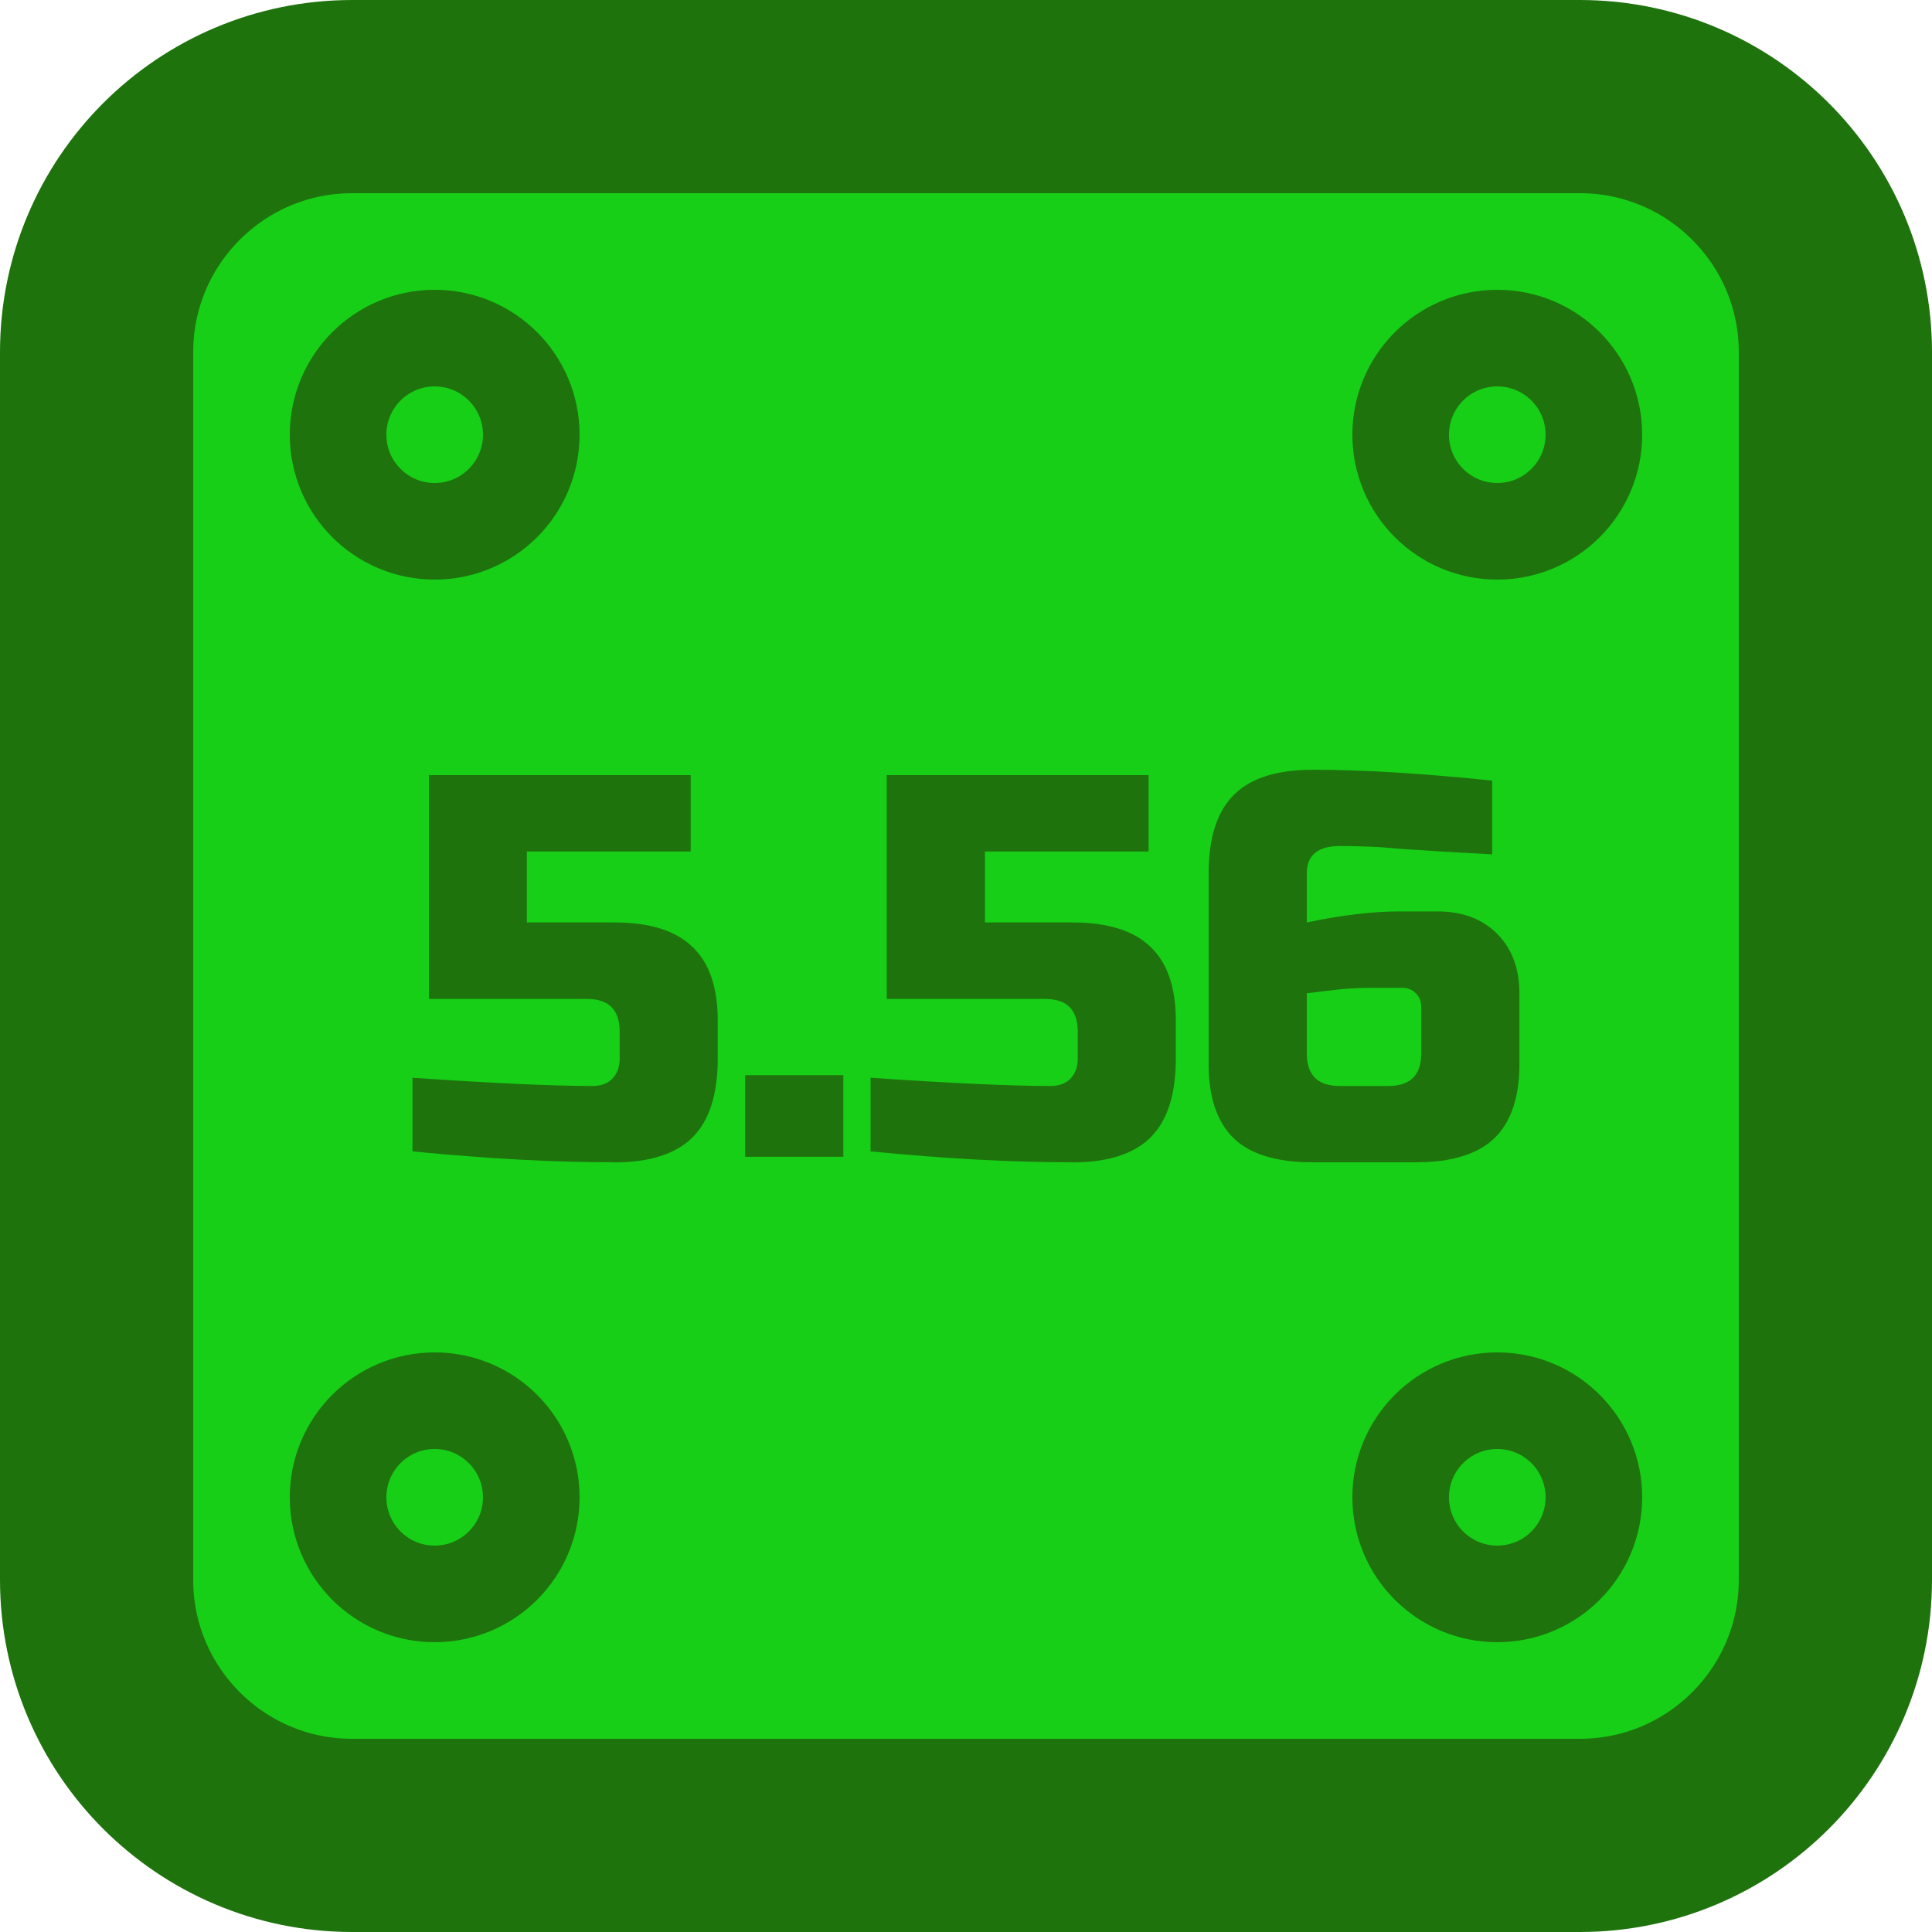
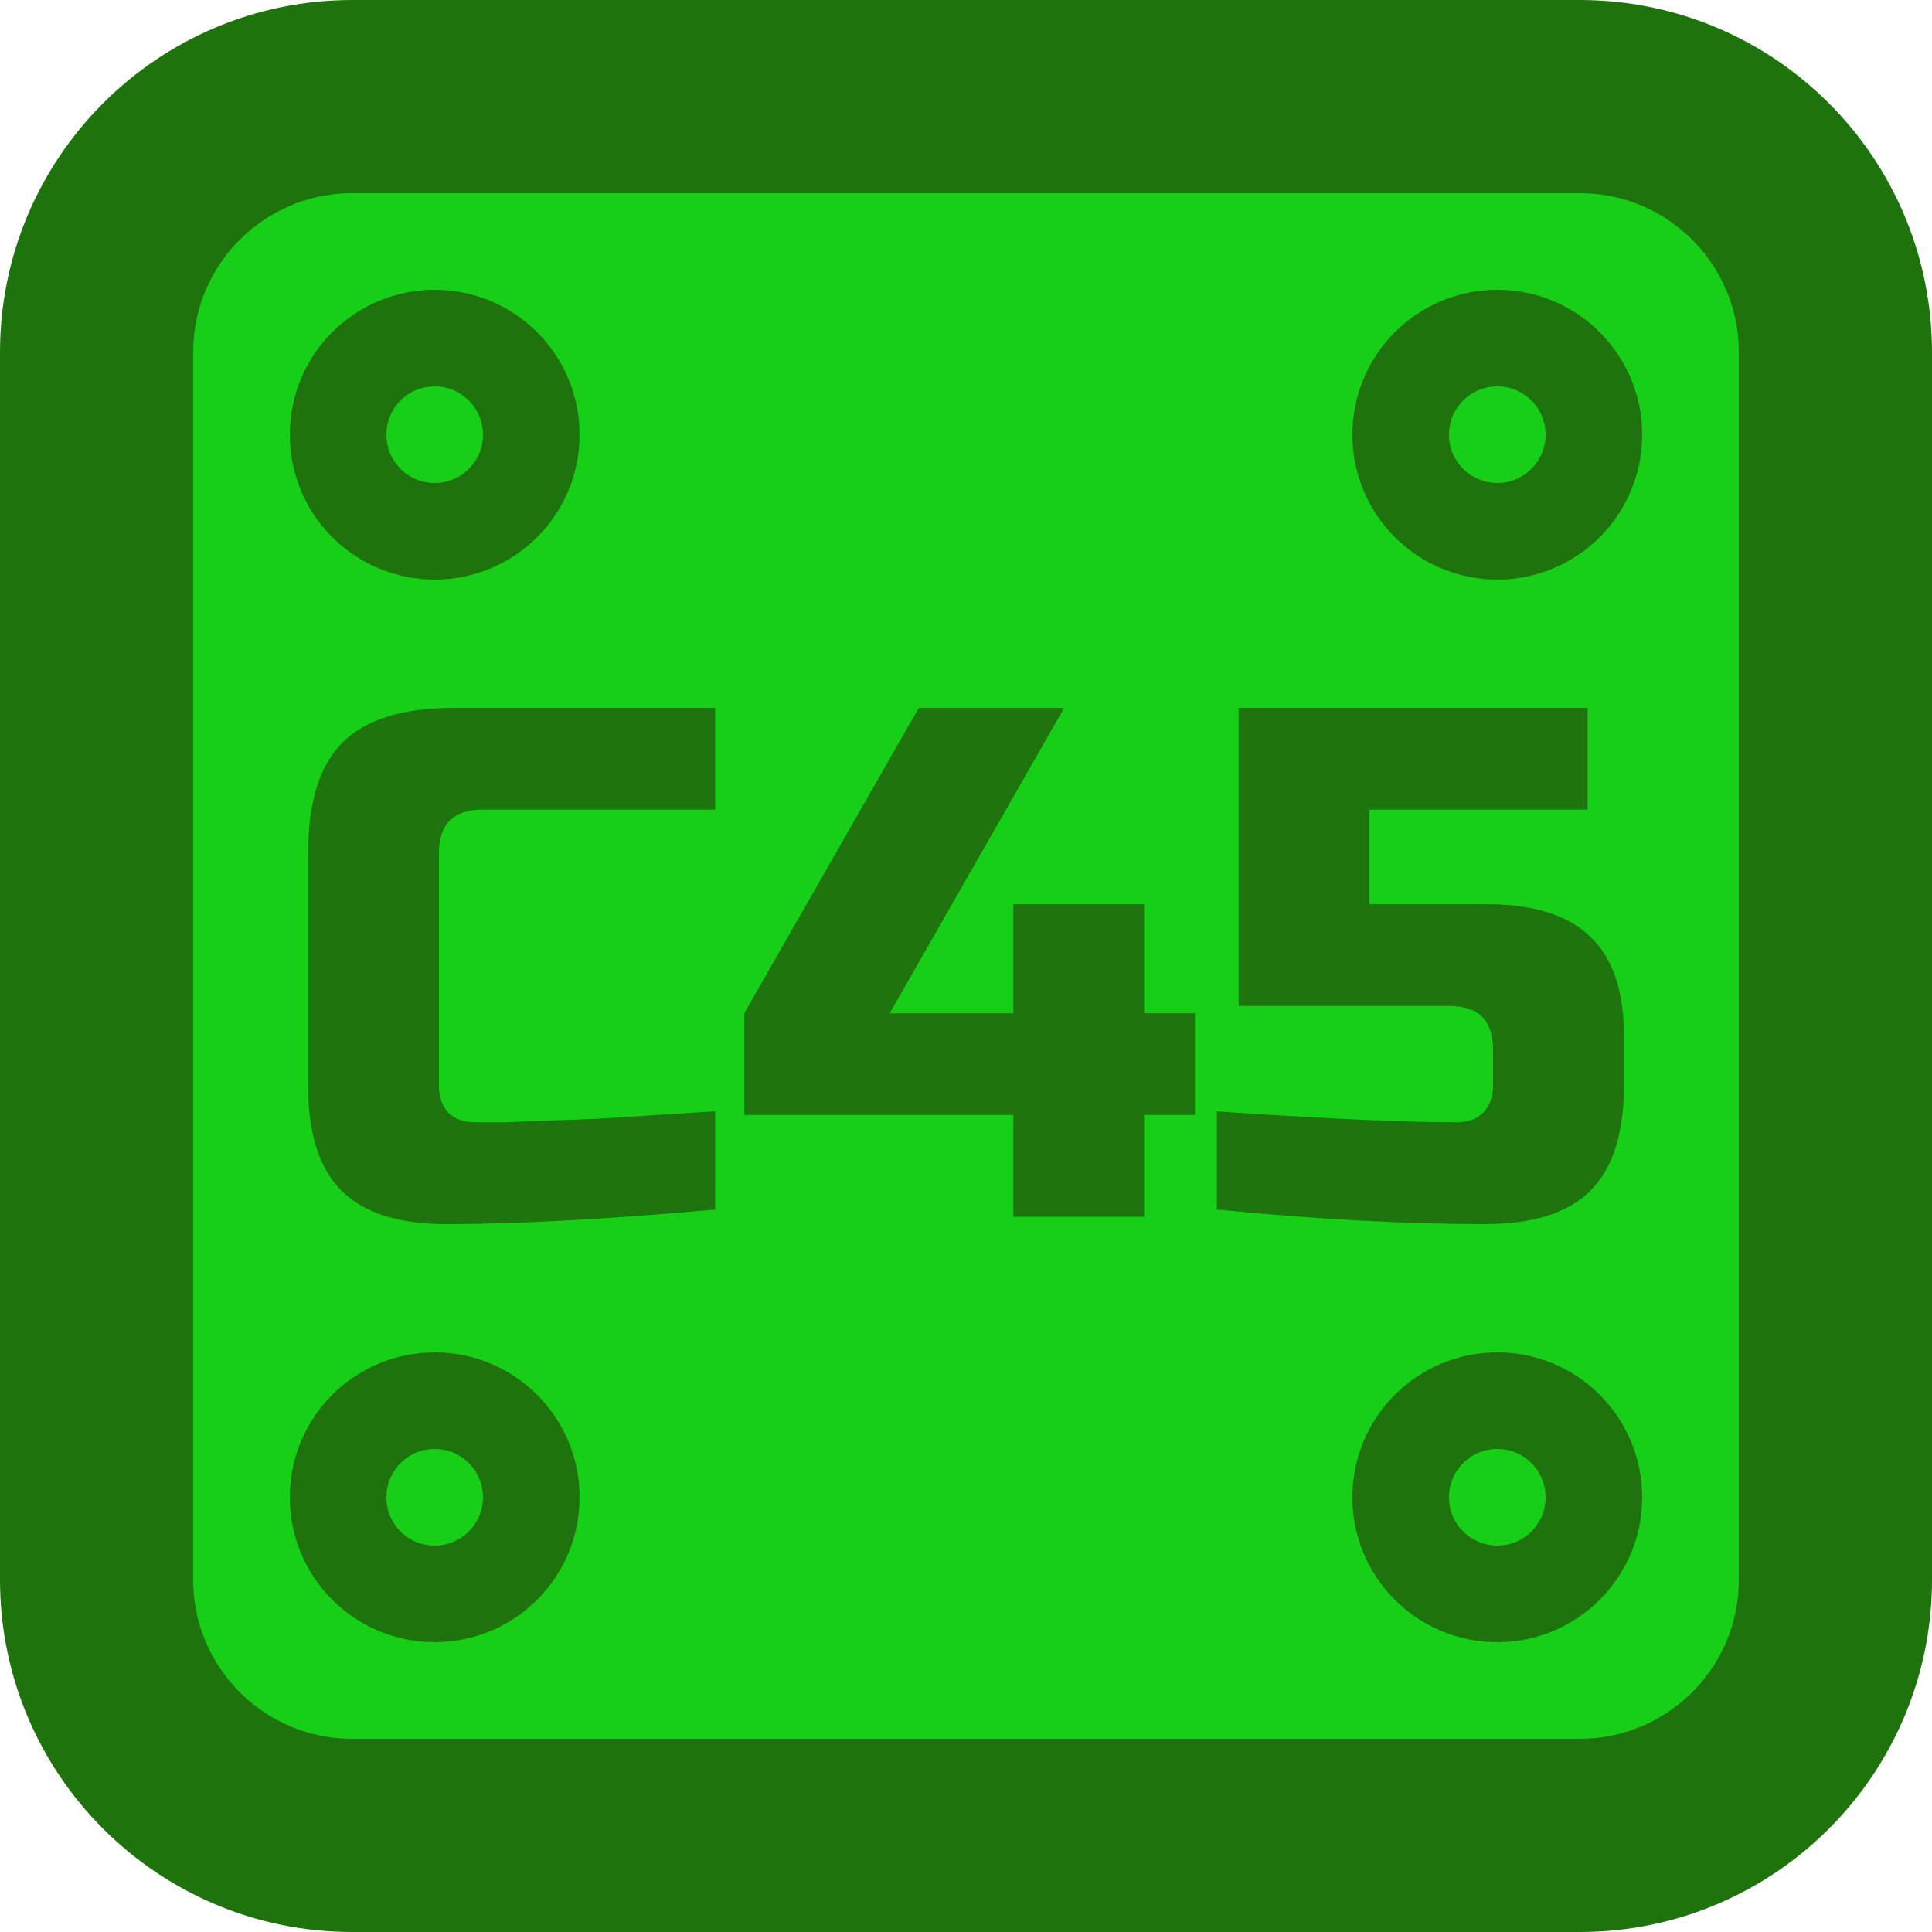
- <svg xmlns="http://www.w3.org/2000/svg" xml:space="preserve" width="113.386" height="113.386" viewBox="0 0 30 30">
-   <path d="M3.646 1h12.708A2.646 2.646 45 0 1 19 3.646v12.708A2.646 2.646 135 0 1 16.354 19H3.646A2.646 2.646 45 0 1 1 16.354V3.646A2.646 2.646 135 0 1 3.646 1Z" style="baseline-shift:baseline;display:inline;overflow:visible;fill:#17cf17;fill-opacity:1;stroke:#1e730d;stroke-width:2;stroke-dasharray:none;stroke-opacity:1;stop-color:#000" transform="scale(1.5)" />
-   <g style="stroke:#1e730d;stroke-width:.862;stroke-dasharray:none;stroke-opacity:1" transform="translate(6.802 8.29)scale(1.74013)">
-     <circle cx="-.03" cy="-.885" r=".862" style="fill:none;fill-opacity:1;stroke:#1e730d;stroke-opacity:1" />
-     <circle cx="-.03" cy="8.597" r=".862" style="fill:none;fill-opacity:1;stroke:#1e730d;stroke-opacity:1" />
-     <circle cx="9.452" cy="8.597" r=".862" style="fill:none;fill-opacity:1;stroke:#1e730d;stroke-opacity:1" />
-     <circle cx="9.452" cy="-.885" r=".862" style="fill:none;fill-opacity:1;stroke:#1e730d;stroke-opacity:1" />
+ <svg xmlns="http://www.w3.org/2000/svg" xml:space="preserve" width="113.386" height="113.386" viewBox="0 0 30 30" version="1.1" id="svg1539">
+   <defs id="defs1543" />
+   <path d="M3.646 1h12.708A2.646 2.646 45 0 1 19 3.646v12.708A2.646 2.646 135 0 1 16.354 19H3.646A2.646 2.646 45 0 1 1 16.354V3.646A2.646 2.646 135 0 1 3.646 1Z" style="baseline-shift:baseline;display:inline;overflow:visible;fill:#17cf17;fill-opacity:1;stroke:#1e730d;stroke-width:2;stroke-dasharray:none;stroke-opacity:1;stop-color:#000" transform="scale(1.5)" id="path1525" />
+   <g style="stroke:#1e730d;stroke-width:.862;stroke-dasharray:none;stroke-opacity:1" transform="translate(6.802 8.29)scale(1.74013)" id="g1535">
+     <circle cx="-.03" cy="-.885" r=".862" style="fill:none;fill-opacity:1;stroke:#1e730d;stroke-opacity:1" id="circle1527" />
+     <circle cx="-.03" cy="8.597" r=".862" style="fill:none;fill-opacity:1;stroke:#1e730d;stroke-opacity:1" id="circle1529" />
+     <circle cx="9.452" cy="8.597" r=".862" style="fill:none;fill-opacity:1;stroke:#1e730d;stroke-opacity:1" id="circle1531" />
+     <circle cx="9.452" cy="-.885" r=".862" style="fill:none;fill-opacity:1;stroke:#1e730d;stroke-opacity:1" id="circle1533" />
  </g>
-   <path d="M6.36 12.032q-.943 0-2.09-.113v-.762q1.247.085 1.863.085.13 0 .204-.073.078-.08.078-.21v-.28q0-.338-.338-.338H4.44V8.024h2.71v.791H5.454v.734h.904q.552 0 .812.255.26.248.26.76v.395q0 .554-.26.814t-.812.26zm1.354-.902H8.73v.845H7.714Zm3.386.902q-.942 0-2.088-.113v-.762q1.247.085 1.862.085.13 0 .205-.073.078-.08.078-.21v-.28q0-.338-.338-.338H9.18V8.024h2.71v.791h-1.694v.734h.903q.553 0 .813.255.26.248.26.76v.395q0 .554-.26.814t-.812.26zm2.483-4.064q.775 0 1.864.113v.763l-.531-.029q-.214-.016-.356-.023l-.27-.022q-.226-.012-.418-.012-.344 0-.344.283v.508q.547-.114.958-.114h.396q.385 0 .617.232.23.232.23.617v.732q0 .515-.26.768-.26.248-.811.248h-1.075q-.552 0-.811-.248-.26-.253-.26-.768V9.041q0-.552.26-.812t.811-.26zm.622 2.258q-.214 0-.394.022l-.283.034v.622q0 .338.338.338h.508q.339 0 .339-.338v-.48q0-.085-.057-.142t-.141-.056z" aria-label="5.56" style="font-size:3.477px;font-family:&quot;Russo One&quot;;-inkscape-font-specification:&quot;Russo One, Normal&quot;;fill:#1e730d;fill-opacity:1;stroke-width:.265" transform="scale(1.5)" />
+   <g aria-label="C45" id="text350" style="font-size:11.289px;font-family:'Russo One';-inkscape-font-specification:'Russo One, Normal';opacity:0.986;fill:#1e730d;stroke-width:5.854;stroke-miterlimit:0.1">
+     <path d="m 11.105,18.782 q -2.517,0.226 -4.177,0.226 -1.106,0 -1.626,-0.519 Q 4.784,17.969 4.784,16.863 V 13.25 q 0,-1.185 0.531,-1.716 Q 5.856,10.992 7.041,10.992 h 4.064 v 1.58 H 7.493 q -0.677,0 -0.677,0.677 v 3.612 q 0,0.26 0.147,0.418 0.158,0.147 0.395,0.147 0.237,0 0.519,0 0.282,-0.011 0.587,-0.023 0.305,-0.011 0.61,-0.023 0.316,-0.011 0.802,-0.045 0.497,-0.034 1.23,-0.079 z" id="path1989" />
+     <path d="m 15.734,17.314 h -4.177 v -1.58 l 2.709,-4.741 h 2.258 l -2.709,4.741 h 1.919 v -1.693 h 2.032 v 1.693 h 0.79 v 1.58 h -0.79 v 1.58 h -2.032 z" id="path1991" />
+     <path d="m 23.072,19.008 q -1.885,0 -4.177,-0.226 V 17.258 q 2.495,0.169 3.725,0.169 0.26,0 0.406,-0.147 0.158,-0.158 0.158,-0.418 v -0.564 q 0,-0.677 -0.677,-0.677 H 19.233 V 10.992 h 5.419 v 1.58 h -3.387 v 1.468 h 1.806 q 1.106,0 1.626,0.508 0.519,0.497 0.519,1.524 v 0.79 q 0,1.106 -0.519,1.626 -0.519,0.519 -1.626,0.519 z" id="path1993" />
+   </g>
</svg>
